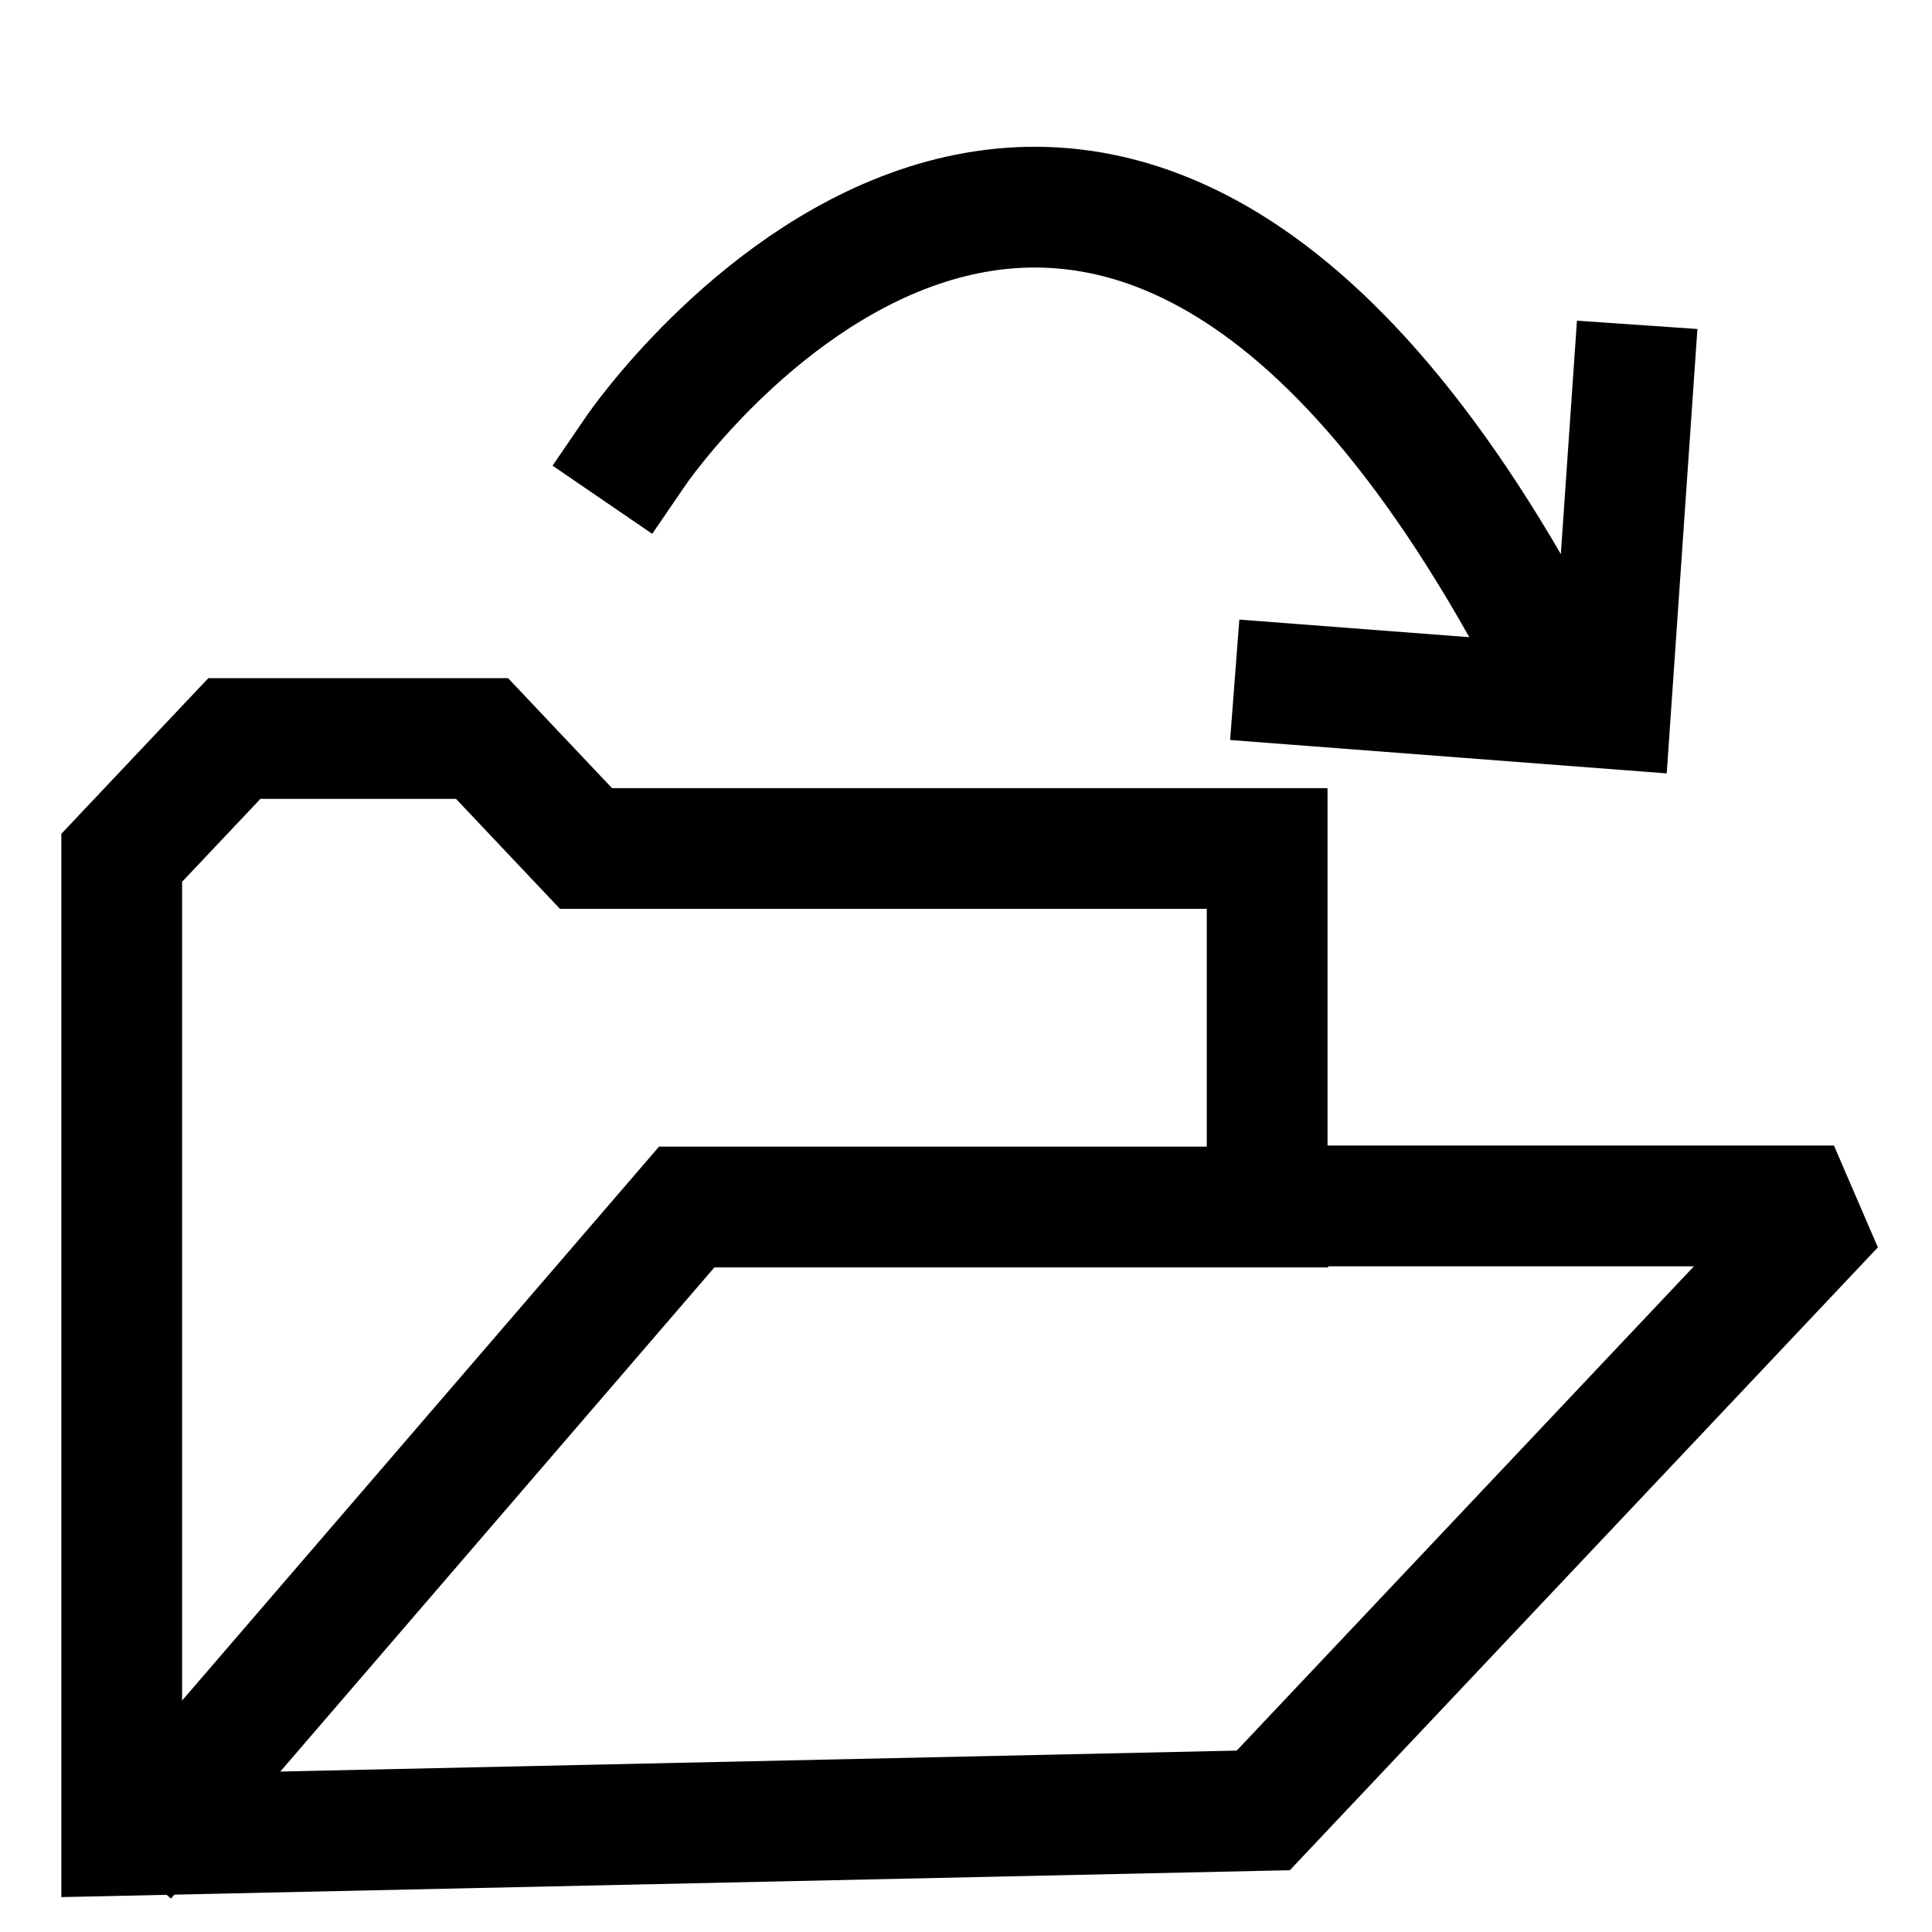
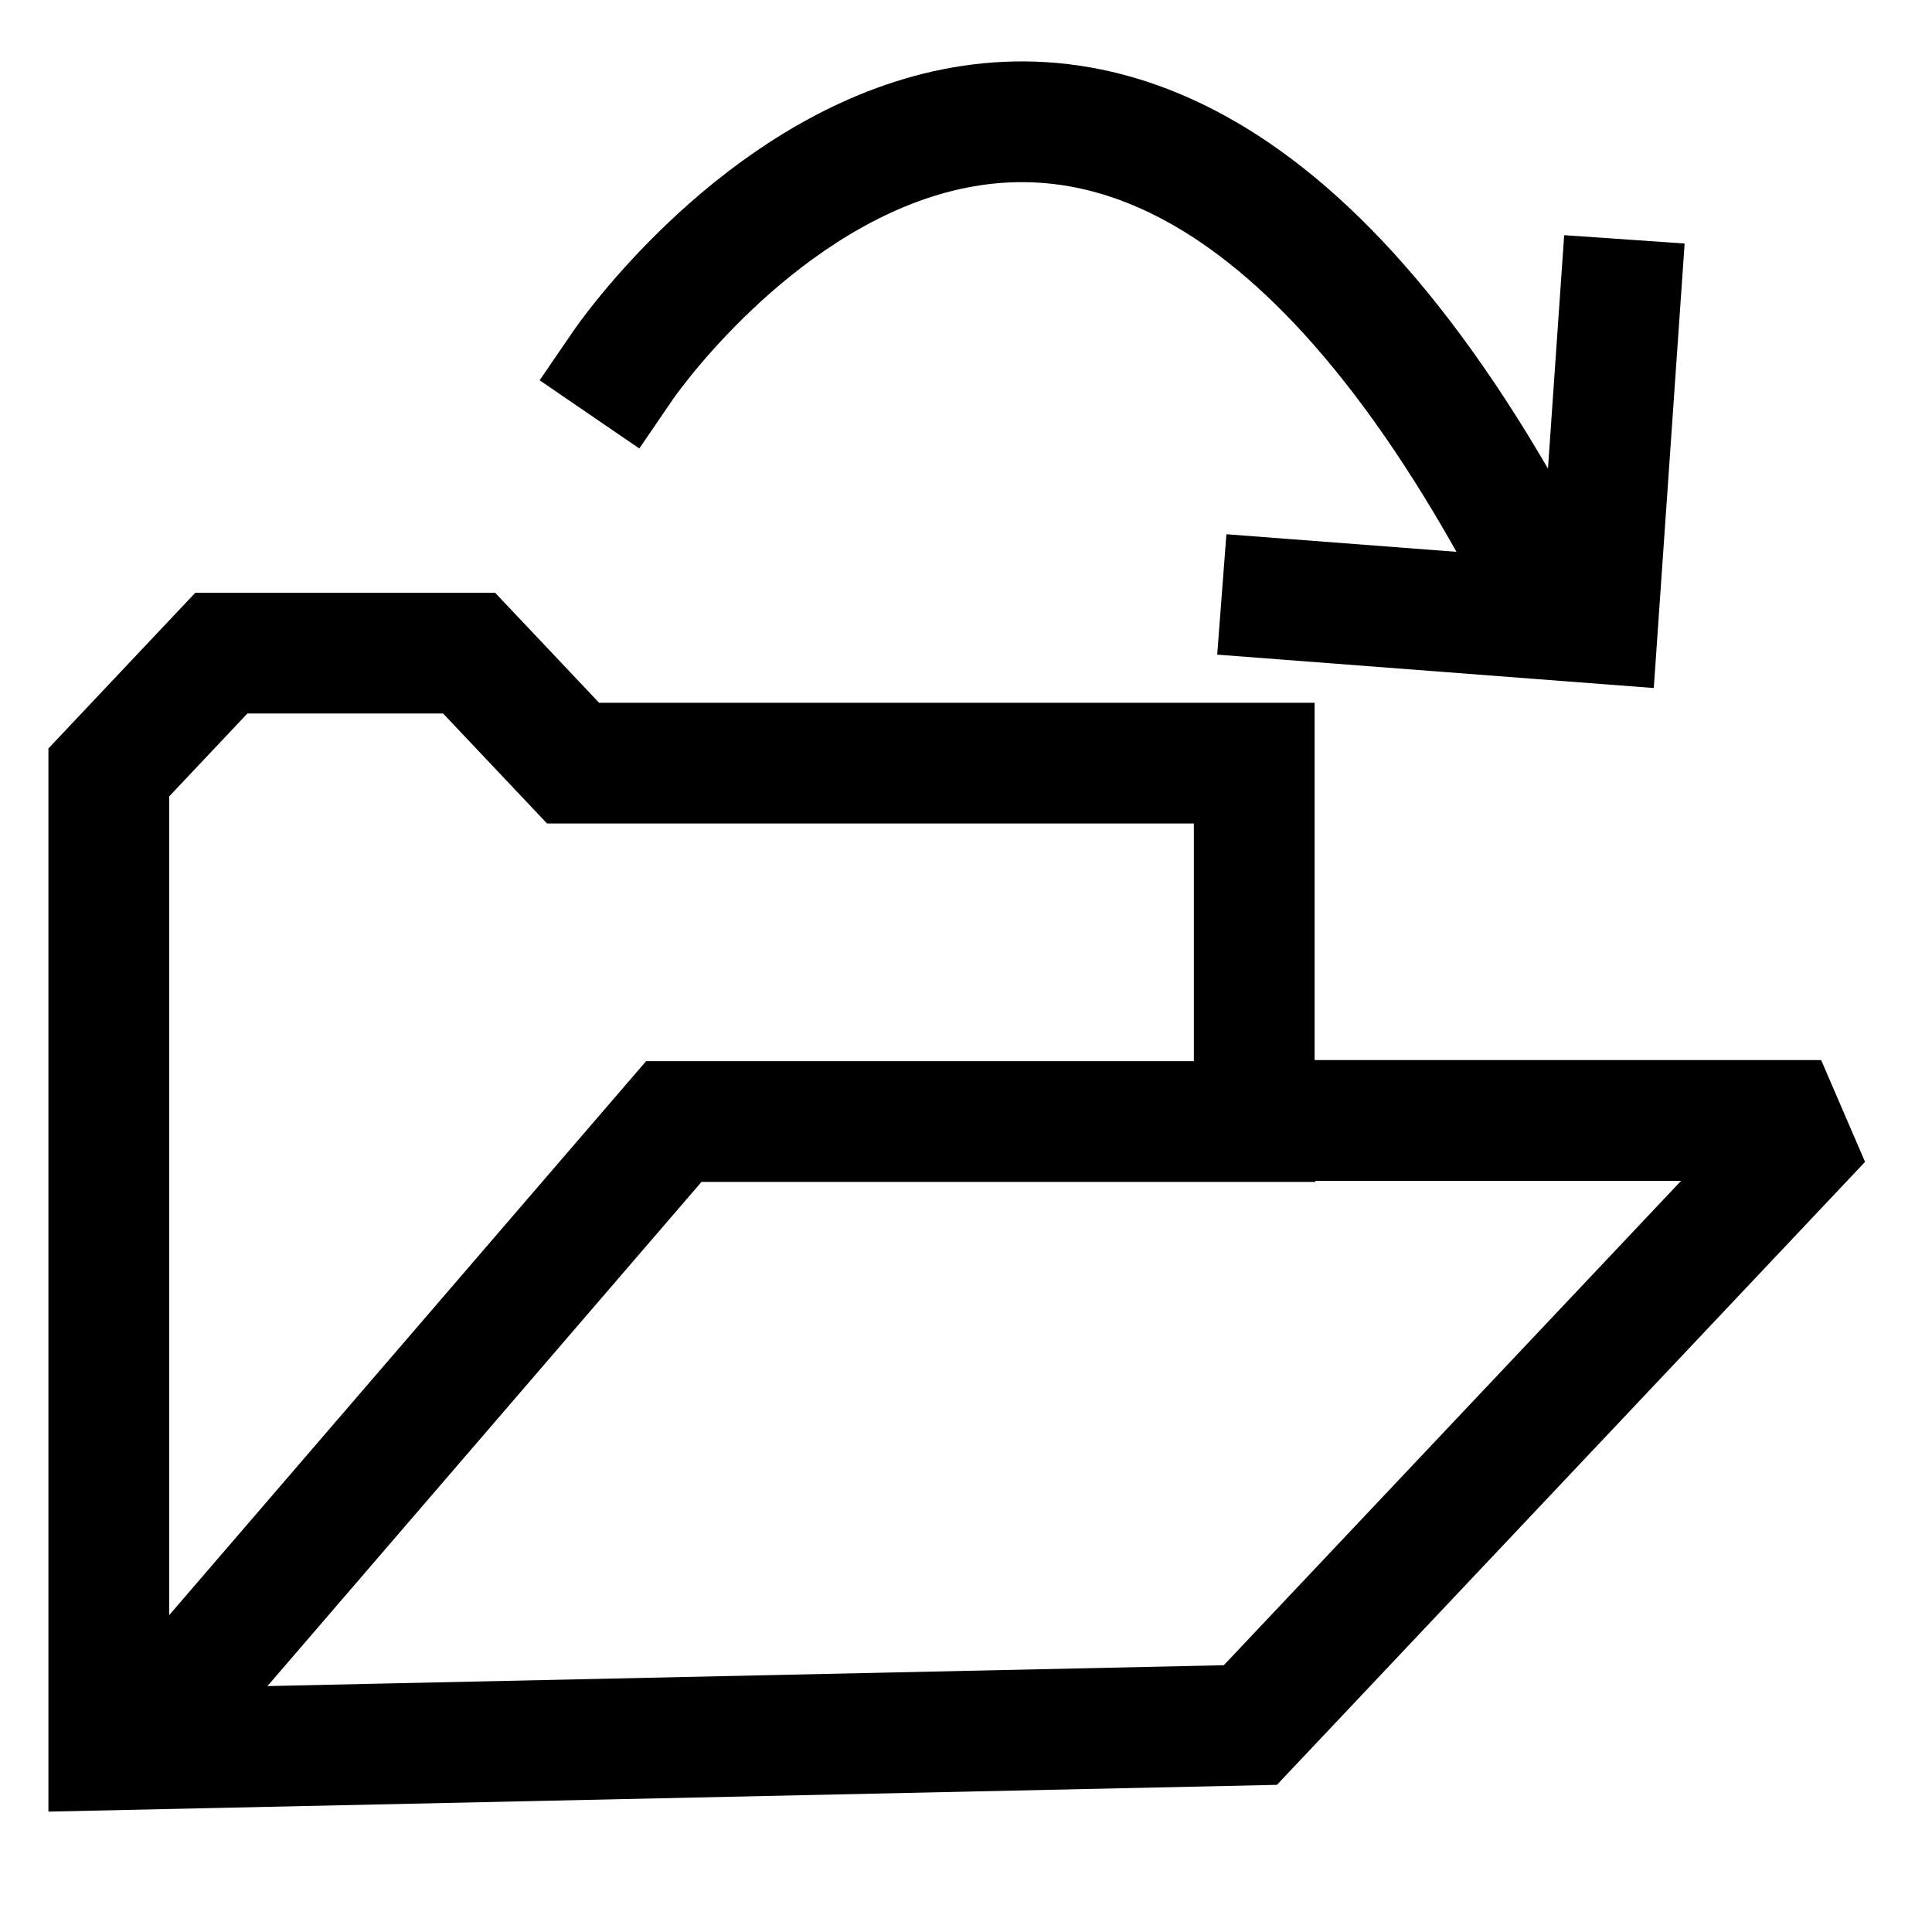
- <svg xmlns="http://www.w3.org/2000/svg" width="100%" height="100%" viewBox="0 0 16 16" version="1.1" xml:space="preserve" style="fill-rule:evenodd;clip-rule:evenodd;stroke-linecap:square;stroke-miterlimit:1.5;">
+ <svg xmlns="http://www.w3.org/2000/svg" version="1.1" id="Layer_1" x="0px" y="0px" width="16px" height="16px" viewBox="0 0 16 16" enable-background="new 0 0 16 16" xml:space="preserve">
  <g>
-     <path d="M1.363,15.018l4.324,-5.022l4.812,0" style="fill:none;stroke:#000;stroke-width:1px;" />
-     <path d="M1.008,15.2l0,-8.096l0.933,-0.988l2.051,0l0.861,0.911l5.641,0l0,2.96l4.694,0l-4.726,5.006l-9.454,0.207Z" style="fill:none;stroke:#000;stroke-width:1px;" />
-   </g>
-   <g>
-     <path d="M10.724,5.668l2.615,0.2l0.185,-2.679" style="fill:none;stroke:#000;stroke-width:1px;" />
-     <path d="M5.271,3.726c0,0 3.732,-5.456 7.498,1.608" style="fill:none;stroke:#000;stroke-width:1px;" />
+     <polyline fill="none" stroke="#000000" stroke-linecap="square" stroke-miterlimit="1.5" points="1.769,13.715 5.58,9.288    10.393,9.288  " />
+     <polygon fill="none" stroke="#000000" stroke-linecap="square" stroke-miterlimit="1.5" points="0.901,14.492 0.901,6.397    1.833,5.409 3.885,5.409 4.746,6.32 10.387,6.32 10.387,9.279 15.082,9.279 10.355,14.286  " />
+     <polyline fill="none" stroke="#000000" stroke-linecap="square" stroke-miterlimit="1.5" points="10.617,4.961 13.232,5.161    13.418,2.481  " />
+     <path fill="none" stroke="#000000" stroke-linecap="square" stroke-miterlimit="1.5" d="M5.164,3.019c0,0,3.732-5.456,7.499,1.608" />
  </g>
</svg>
